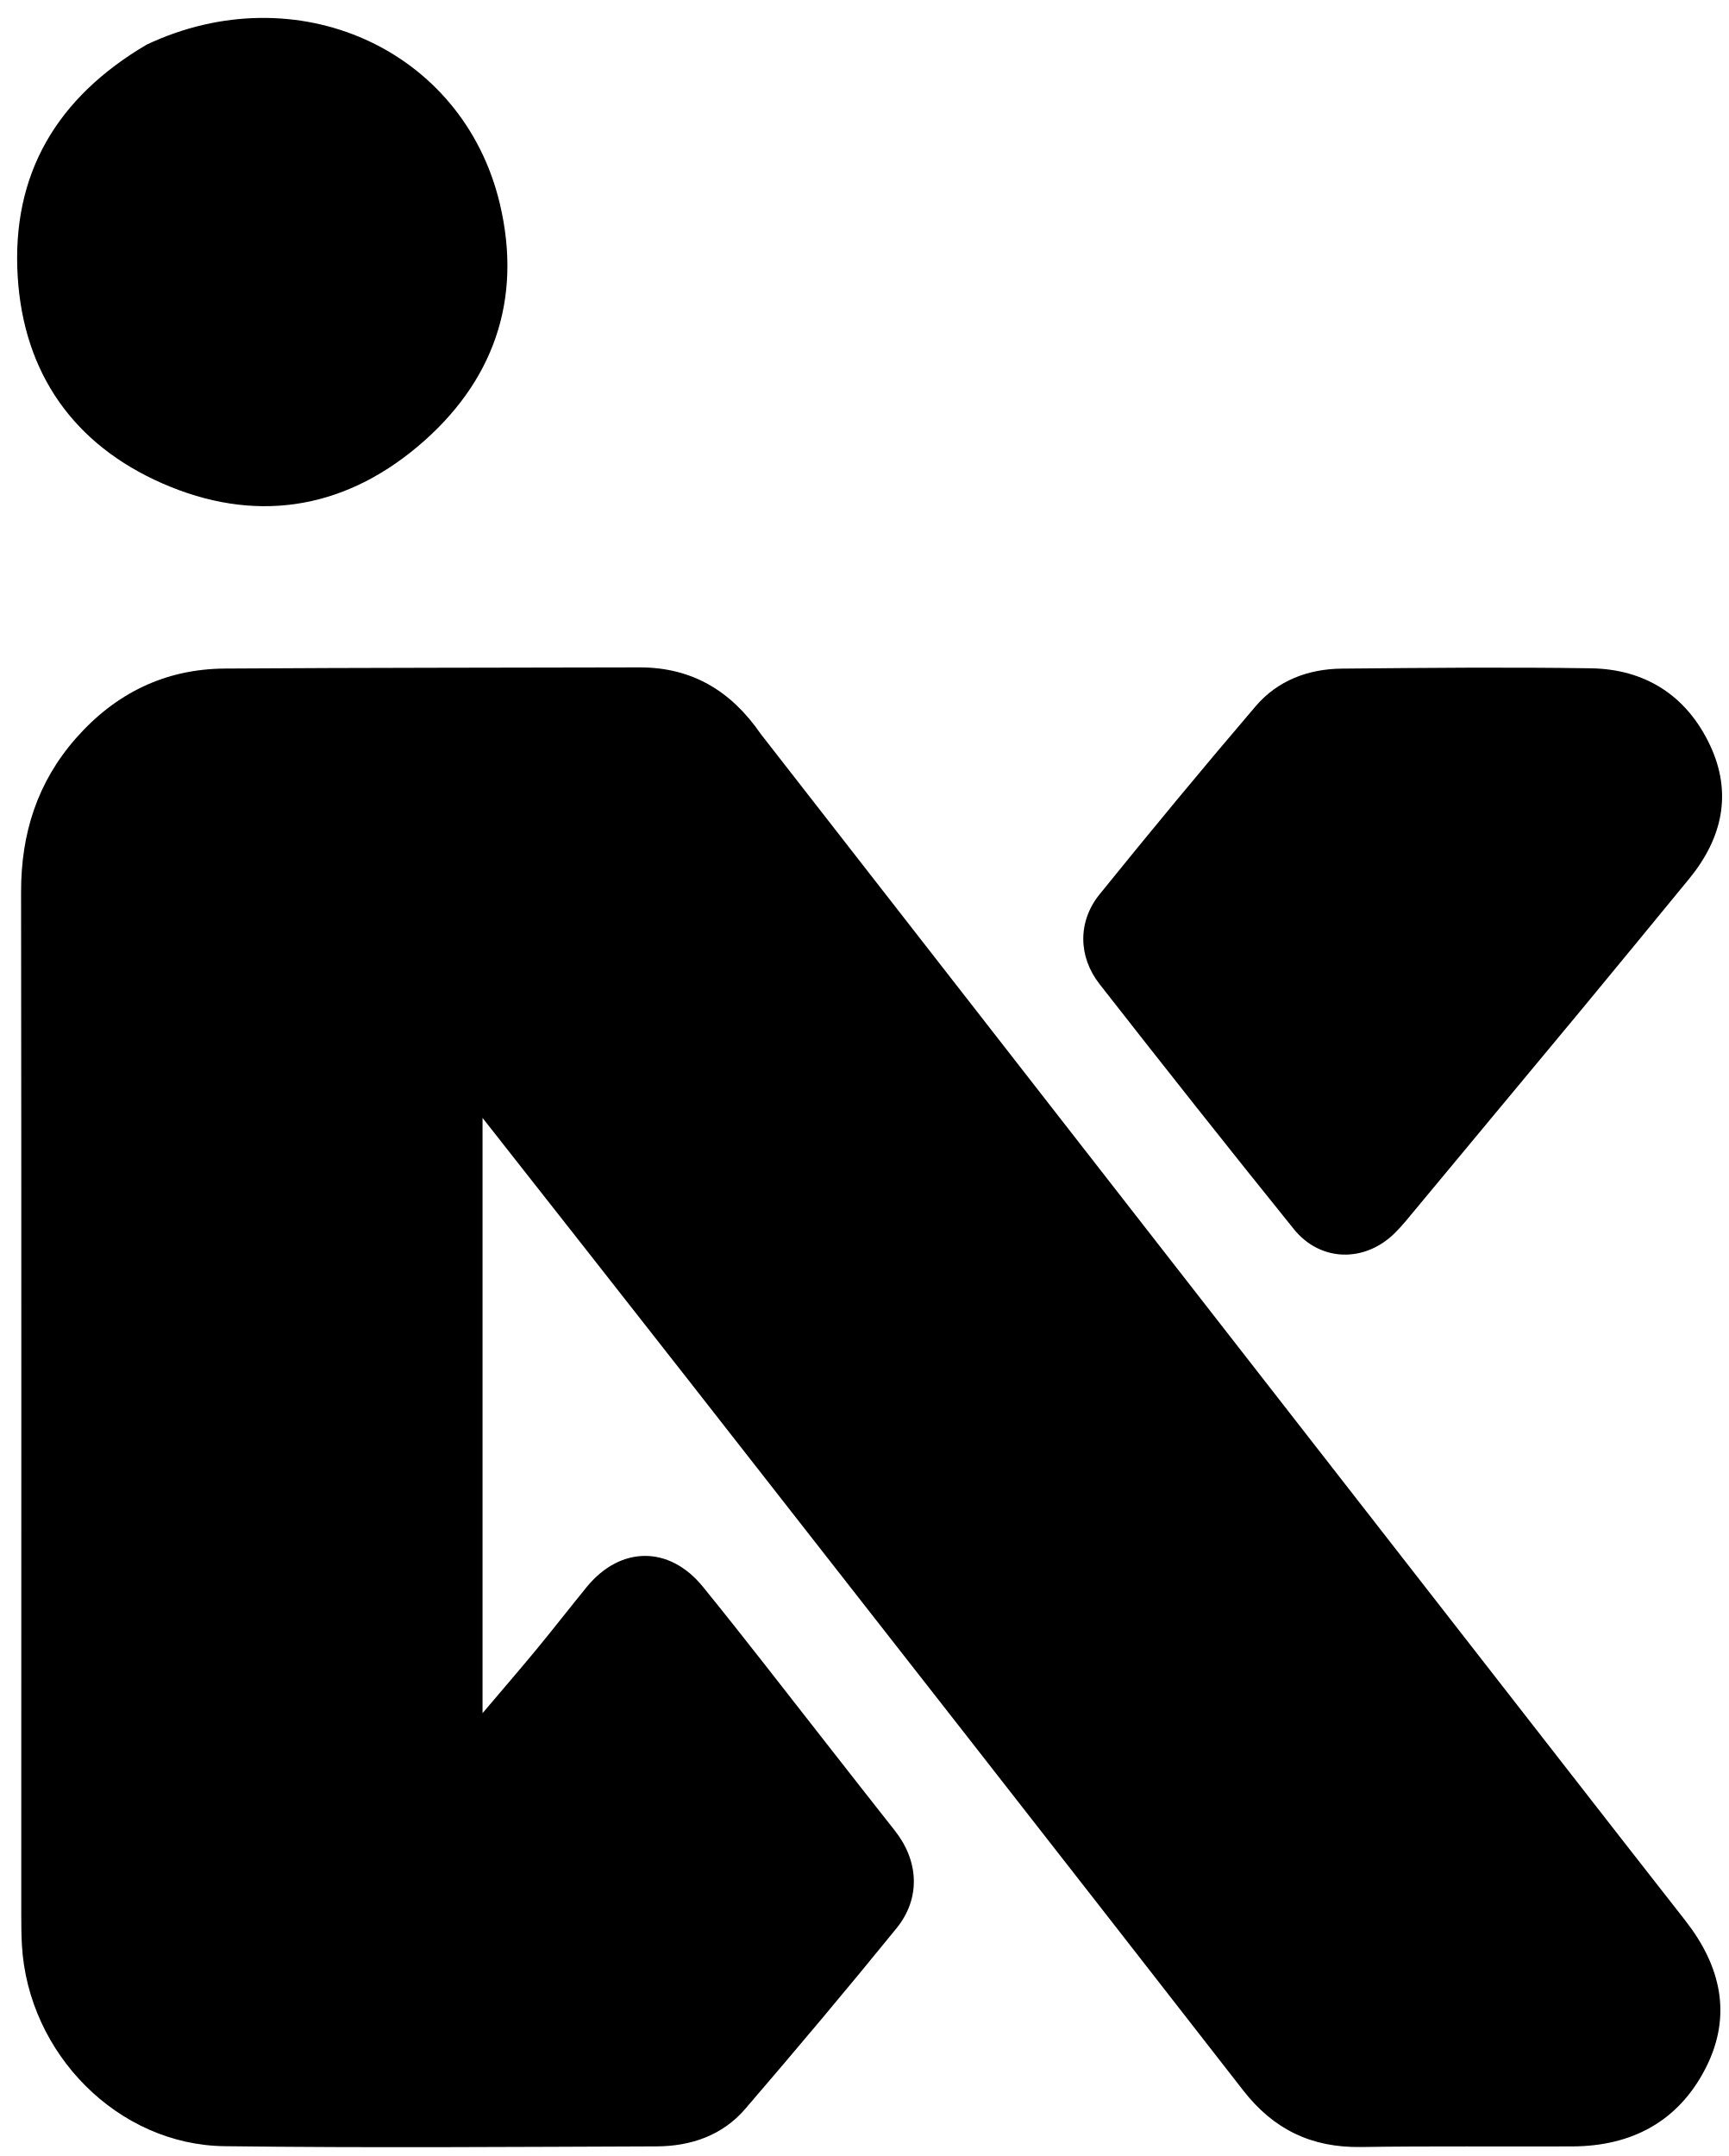
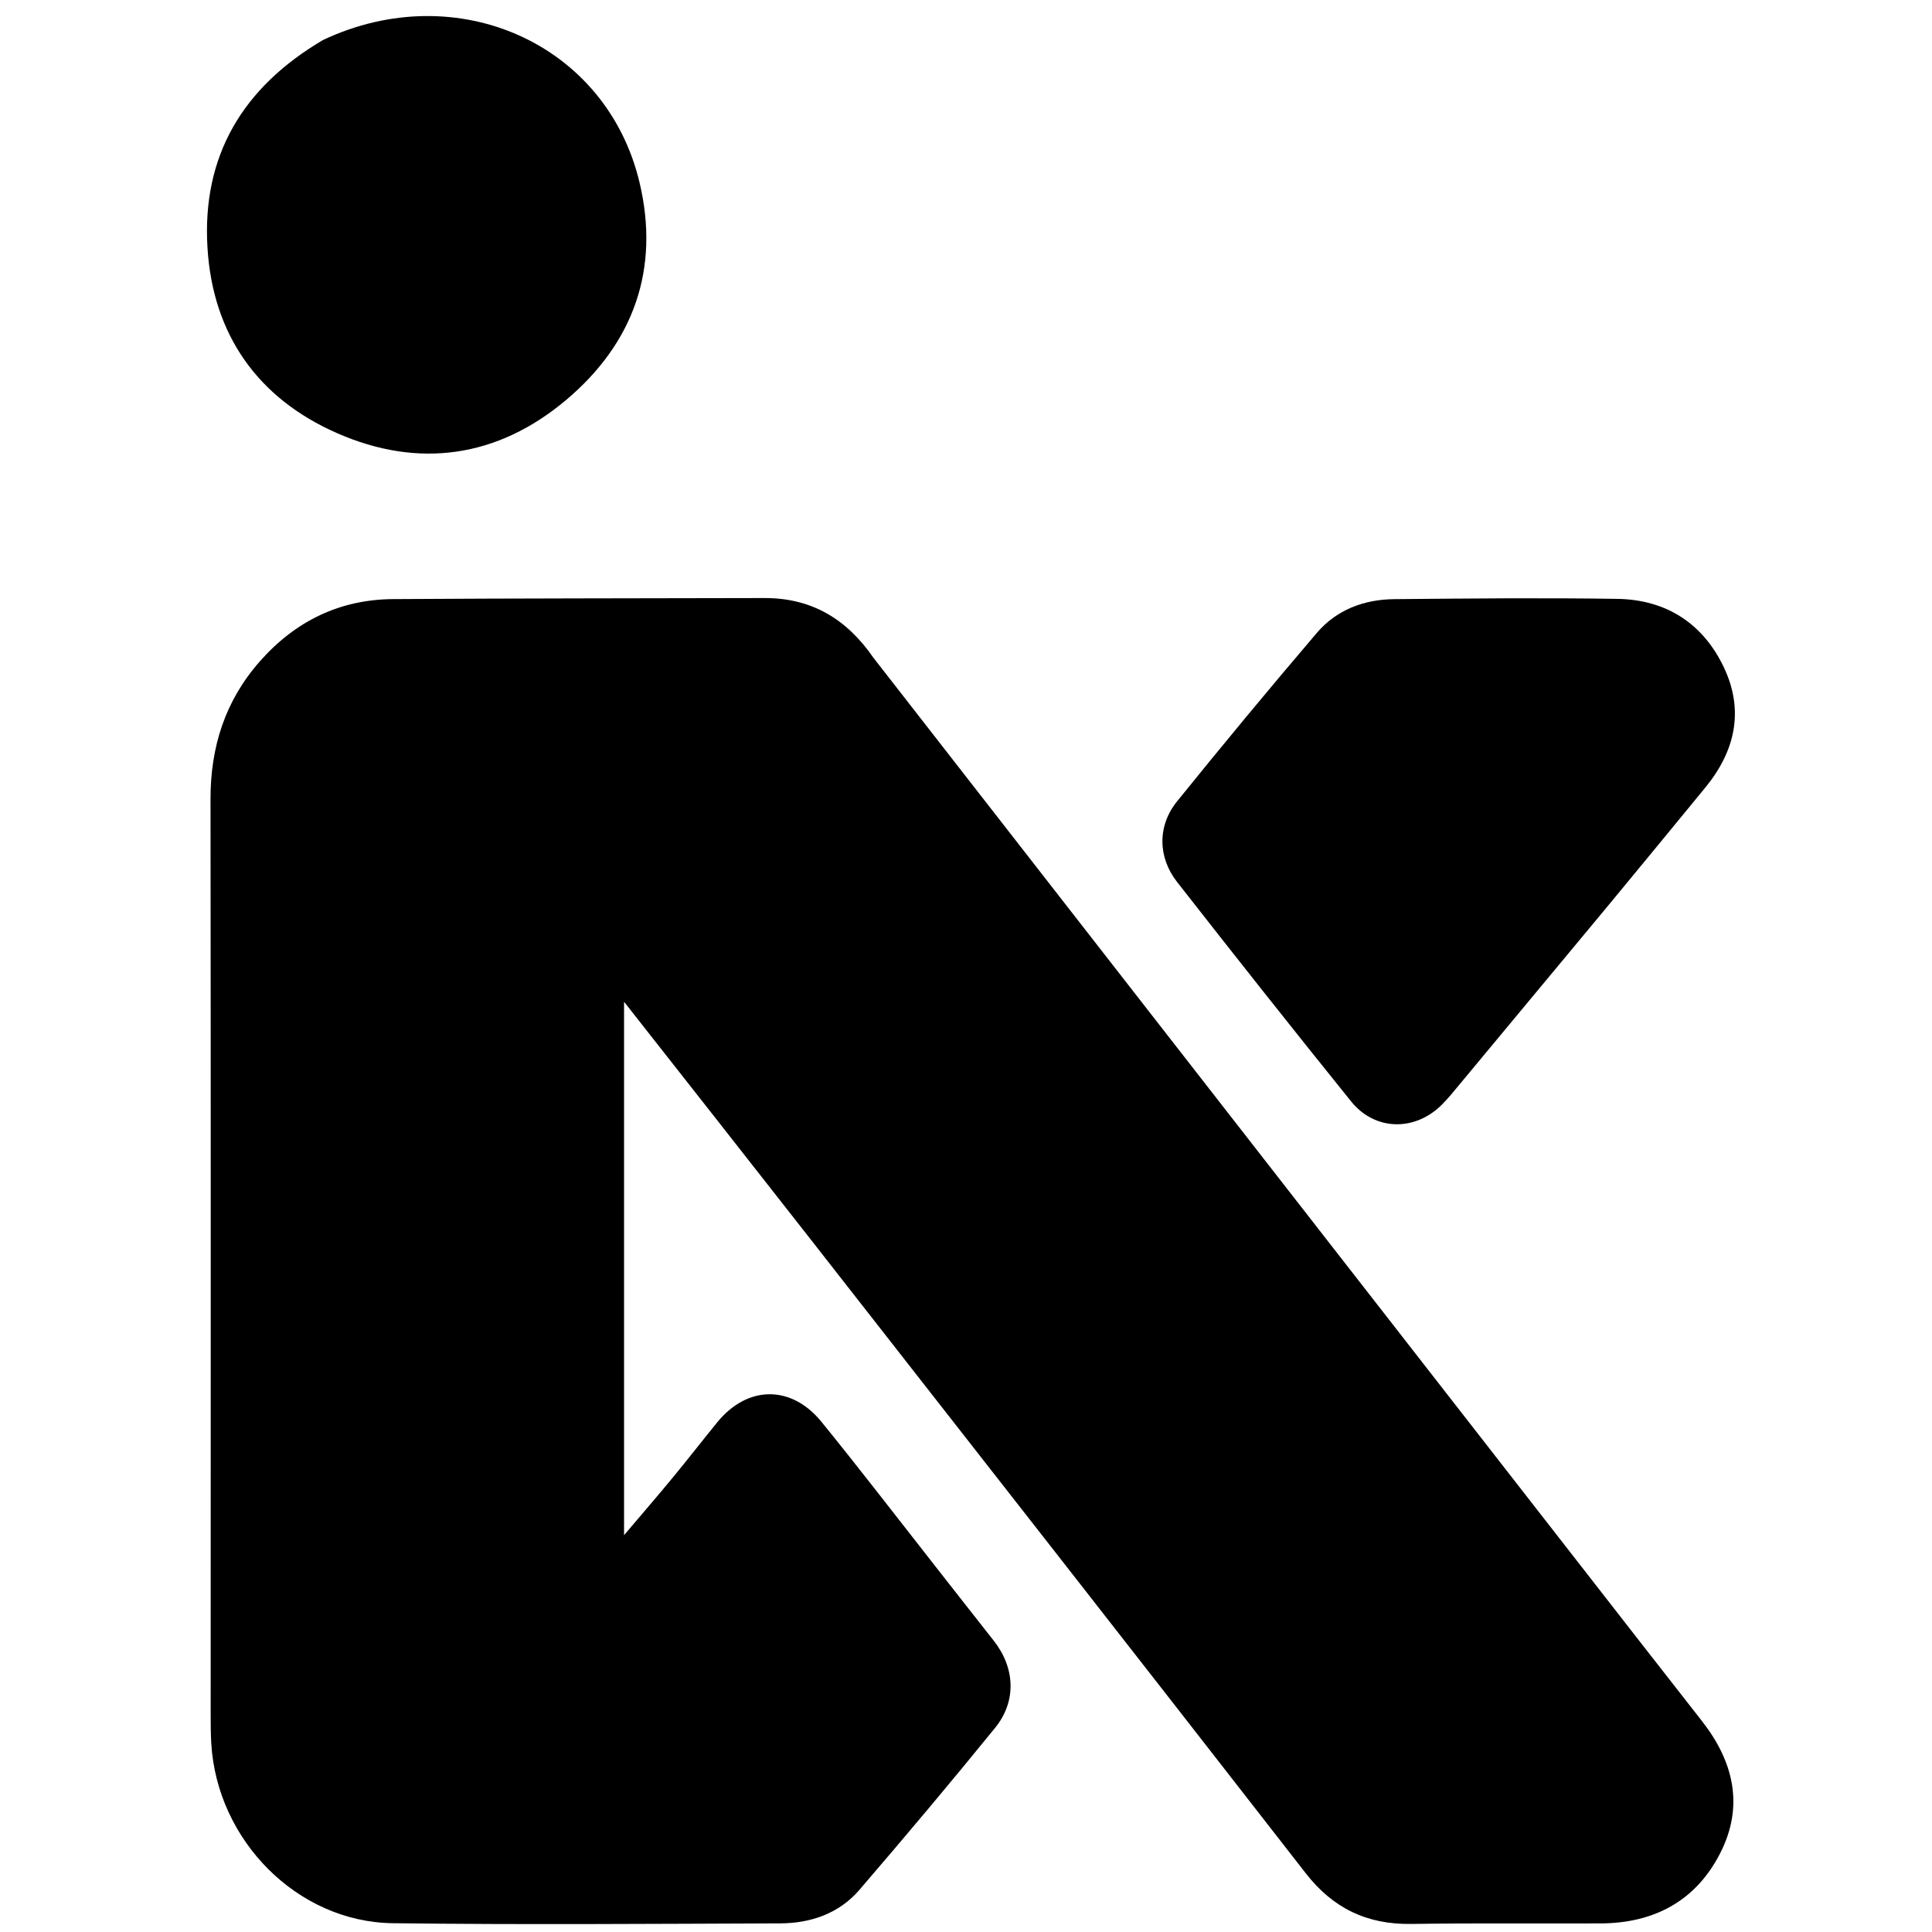
- <svg xmlns="http://www.w3.org/2000/svg" version="1.1" viewBox="0 0 392 489" fill="none">
+ <svg xmlns="http://www.w3.org/2000/svg" width="40" height="40" version="1.1" viewBox="0 0 392 489" fill="none">
  <path fill="currentColor" d="M172.549,166.459 C233.58,244.789 294.379,322.844 355.181,400.896 C364.189,412.459 373.195,424.024 382.238,435.559 C390.312,445.859 392.995,457.133 386.866,469.103 C380.696,481.152 370.147,486.766 356.675,486.825 C340.679,486.895 324.679,486.721 308.685,486.961 C297.522,487.128 288.905,483.018 281.983,474.12 C240.05,420.221 197.948,366.454 155.875,312.664 C140.588,293.119 125.225,273.633 109.452,253.554 C109.452,298.49 109.452,342.764 109.452,388.56 C114.176,382.985 118.024,378.539 121.763,374.003 C125.577,369.376 129.257,364.638 133.044,359.989 C140.652,350.65 151.752,350.449 159.417,359.871 C168.981,371.628 178.206,383.66 187.571,395.579 C192.716,402.127 197.826,408.702 202.993,415.234 C208.399,422.068 208.884,430.535 203.361,437.335 C192.124,451.169 180.644,464.811 169.027,478.328 C163.847,484.354 156.68,486.791 148.905,486.818 C116.245,486.932 83.581,487.187 50.925,486.775 C26.771,486.471 6.402,465.825 4.974,441.244 C4.839,438.917 4.823,436.581 4.823,434.248 C4.821,356.93 4.88,279.611 4.781,202.292 C4.764,189.056 8.469,177.387 17.252,167.412 C26.214,157.233 37.453,151.722 51.026,151.634 C82.353,151.43 113.681,151.45 145.008,151.369 C156.815,151.338 165.744,156.585 172.549,166.459 Z" />
  <path fill="currentColor" d="M358.843,228.842 C346.172,244.1 333.726,259.086 321.266,274.059 C319.67,275.978 318.117,277.953 316.343,279.699 C309.515,286.421 299.48,286.219 293.476,278.777 C278.633,260.381 263.975,241.833 249.412,223.214 C244.517,216.957 244.446,208.988 249.411,202.842 C261.022,188.469 272.811,174.235 284.808,160.183 C289.804,154.331 296.75,151.719 304.385,151.649 C323.202,151.475 342.025,151.289 360.839,151.576 C373.221,151.765 382.584,157.806 387.861,168.995 C392.989,179.872 390.669,190.103 383.189,199.257 C375.182,209.054 367.108,218.798 358.843,228.842 Z" />
  <path fill="currentColor" d="M33.263,10.124 C67.192,-5.876 105.019,11.042 113.374,46.206 C118.572,68.084 111.875,86.861 94.762,101.26 C77.406,115.863 57.402,118.671 36.814,109.634 C16.824,100.859 5.365,84.785 4.014,62.714 C2.585,39.381 12.972,22.073 33.263,10.124 Z" />
</svg>
